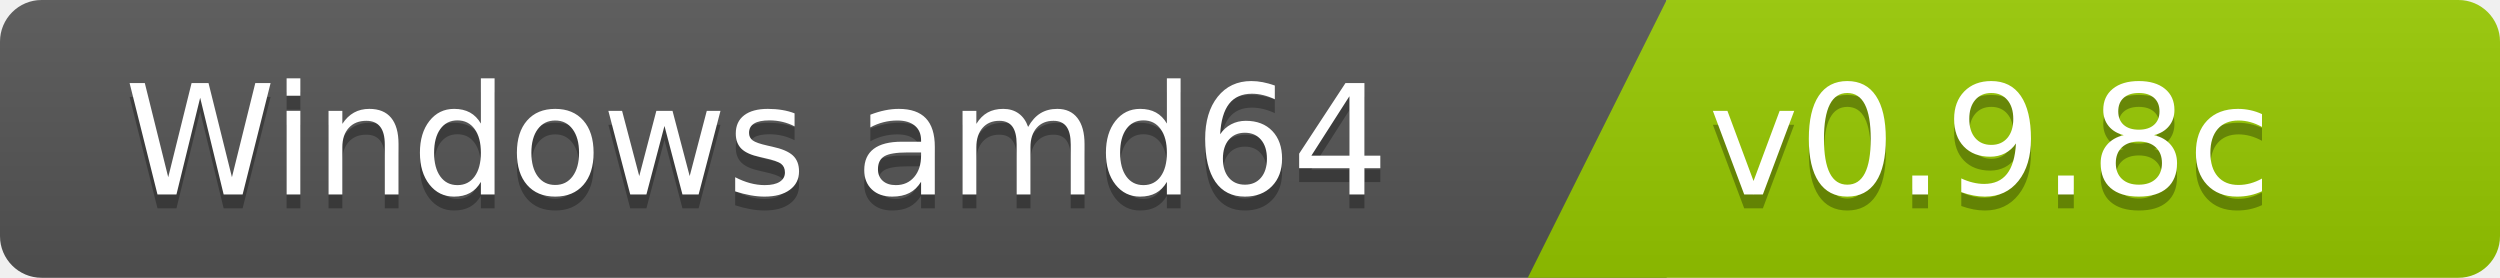
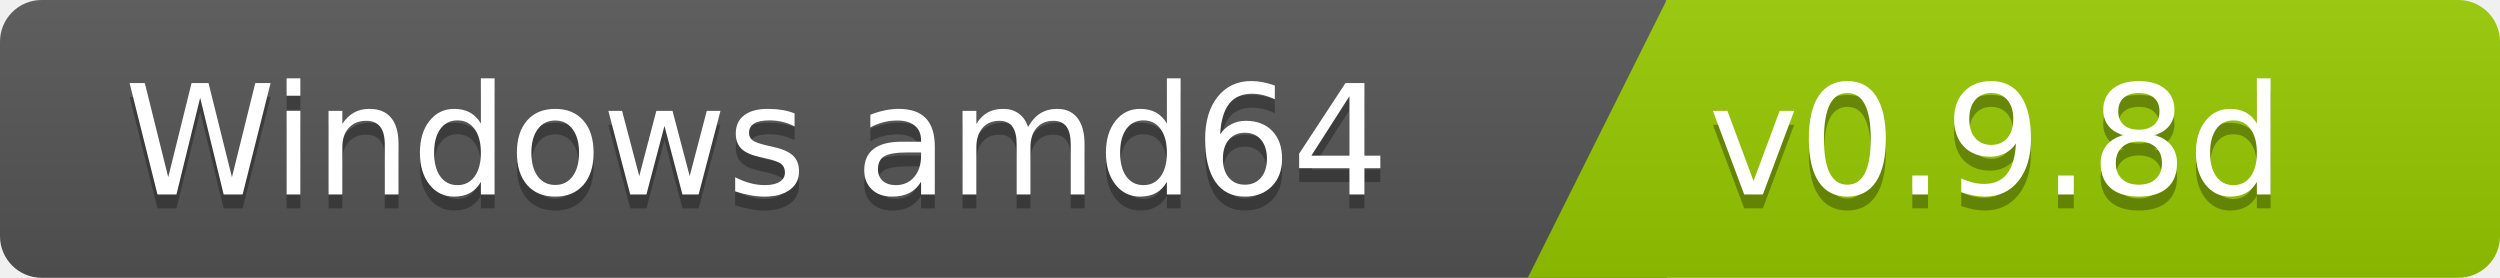
<svg xmlns="http://www.w3.org/2000/svg" width="180" height="20">
  <linearGradient id="b" x2="0" y2="100%">
    <stop offset="0" stop-color="#bbb" stop-opacity=".1" />
    <stop offset="1" stop-opacity=".1" />
  </linearGradient>
  <clipPath id="a">
    <rect width="180" height="20" rx="3" fill="#fff" />
  </clipPath>
  <g clip-path="url(#a)">
    <path fill="#555" d="M0   0h120v20H0z" />
    <path fill="#97ca00" d="M120 0h125v20H110z" />
    <path fill="url(#b)" d="M0   0h180v20H0z" />
  </g>
  <g fill="#fff" font-family="DejaVu Sans,Verdana,Geneva,sans-serif" font-size="110">
    <text x="1000" y="150" fill="#010101" fill-opacity=".3" transform="scale(.1)" text-anchor="end">Windows amd64</text>
    <text x="1000" y="140" transform="scale(.1)" text-anchor="end">Windows amd64</text>
-     <text x="1230" y="150" fill="#010101" fill-opacity=".3" transform="scale(.1)" text-anchor="start">v0.9.8c</text>
-     <text x="1230" y="140" transform="scale(.1)" text-anchor="start">v0.9.8c</text>
+     <text x="1230" y="150" fill="#010101" fill-opacity=".3" transform="scale(.1)" text-anchor="start">v0.9.8d</text>
+     <text x="1230" y="140" transform="scale(.1)" text-anchor="start">v0.9.8d</text>
  </g>
</svg>
